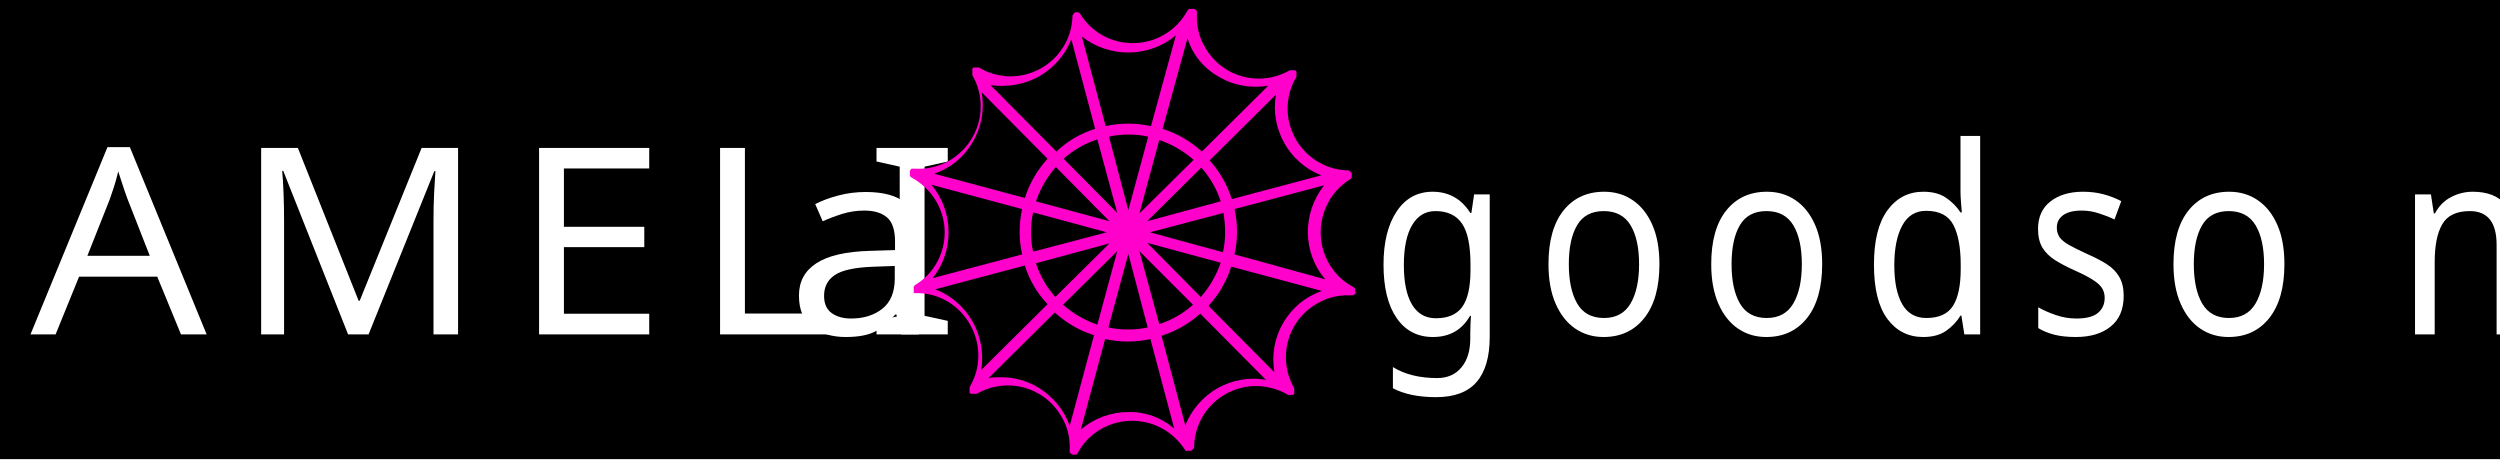
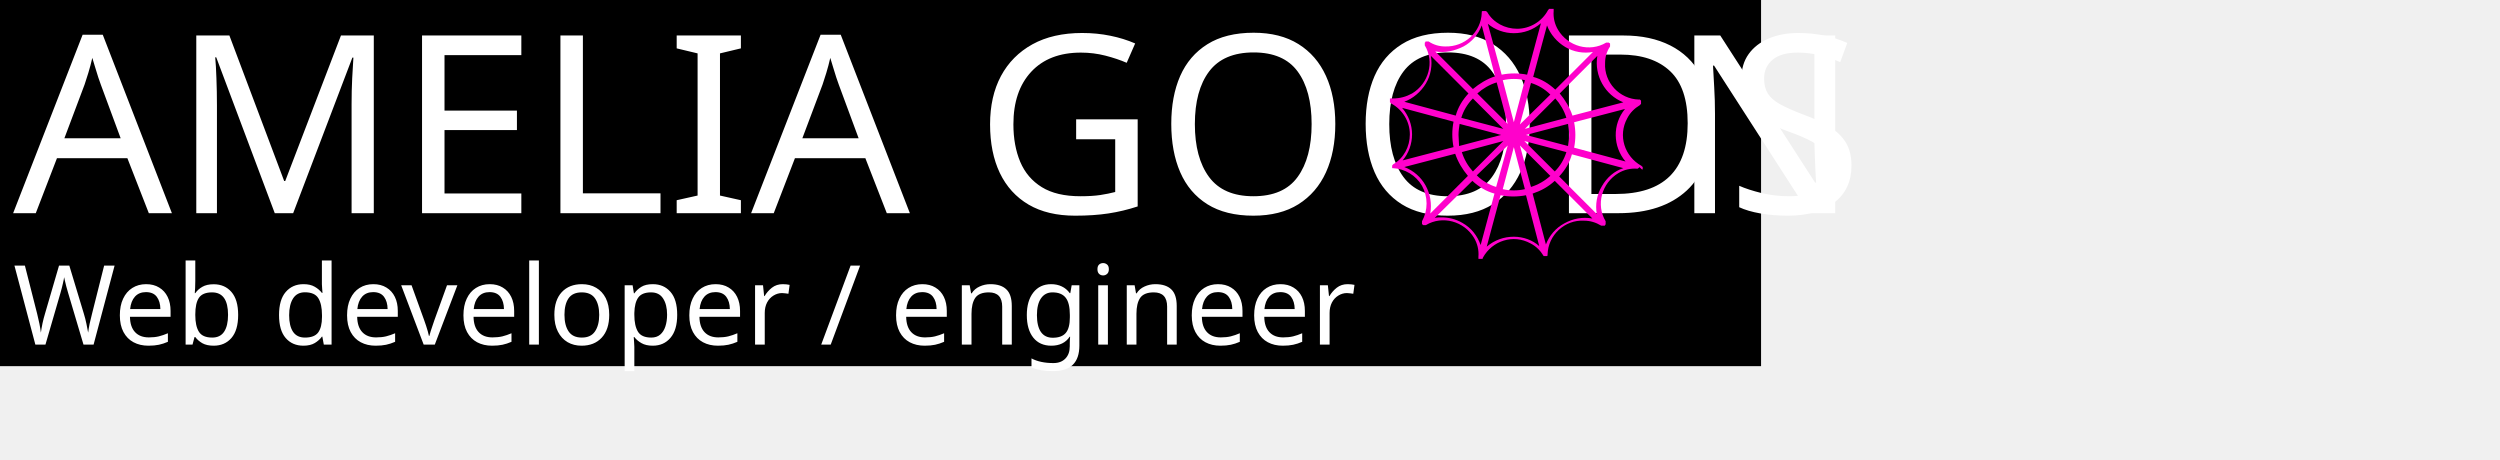
<svg xmlns="http://www.w3.org/2000/svg" version="1.1" id="Layer_1" x="0px" y="0px" viewBox="0 0 452 83" style="enable-background:new 0 0 452 83;" xml:space="preserve">
  <style type="text/css">
	.st0{fill:#FFFFFF;}
	.st1{font-family:'Rockout';}
- 	.st2{font-size:47.24px;}
- 	.st3{letter-spacing:4.7;}
- 	.st4{letter-spacing:3.5;}
- 	.st5{letter-spacing:5.8;}
- 	.st6{fill:#FF01CB;}
+ 	.st2{font-size:45px;}
+ 	.st3{font-family:'Lato-Regular';}
+ 	.st4{font-size:20px;}
+ 	.st5{fill:#FF01CB;}
</style>
-   <g>
-     <rect width="452" height="83" />
-     <text transform="matrix(1.0568 0 0 1 5.5107 60.4624)">
-       <tspan x="0" y="0" class="st0 st1 st2 st3">AMELI</tspan>
-       <tspan x="129.3" y="0" class="st0 st1 st2">a</tspan>
+   <rect width="318.4" height="66.2" />
+   <g id="Brand">
+     <text transform="matrix(1 0 0 1 2.3753 38.5426)">
+       <tspan x="0" y="0" class="st0 st1 st2">AMELIA GOODS      </tspan>
+       <tspan x="299.6" y="0" class="st0 st1 st2">N</tspan>
    </text>
-     <text transform="matrix(0.8558 0 0 1 238.4189 60.4624)">
-       <tspan x="0" y="0" class="st1 st2 st4"> </tspan>
-       <tspan x="11.1" y="0" class="st0 st1 st2 st5">goodso</tspan>
-       <tspan x="227.6" y="0" class="st0 st1 st2">n</tspan>
-     </text>
-     <path class="st6" d="M245,52.9L245,52.9c0-0.1,0-0.1,0-0.2c0,0,0,0,0-0.1s0-0.1,0-0.1s0,0,0-0.1c0,0,0-0.1,0-0.1l0-0.1   c0,0,0-0.1-0.1-0.1c0,0,0,0,0,0c0,0-0.1-0.1-0.1-0.1l0,0c0,0-0.1-0.1-0.1-0.1c-5.5-2.9-7.5-9.7-4.6-15.2c0.9-1.8,2.3-3.2,4-4.3l0,0   l0,0c0,0,0.1,0,0.1-0.1c0,0,0,0,0,0c0,0,0.1-0.1,0.1-0.1l0,0c0,0,0-0.1,0.1-0.1c0,0,0,0,0-0.1c0,0,0-0.1,0-0.1c0,0,0,0,0-0.1   c0,0,0-0.1,0-0.1v-0.1c0-0.1,0-0.1,0-0.2c0,0,0-0.1-0.1-0.2c0,0,0,0,0,0c0,0,0-0.1-0.1-0.1c0,0,0,0,0,0c0,0,0,0-0.1-0.1   c0,0,0,0,0,0c0,0-0.1-0.1-0.1-0.1h0c0,0-0.1,0-0.2-0.1c0,0,0,0,0,0c0,0-0.1,0-0.1,0h-0.1h0c-6.2-0.2-11-5.4-10.8-11.6   c0.1-1.9,0.6-3.7,1.6-5.3c0,0,0,0,0-0.1c0,0,0,0,0,0c0,0,0-0.1,0-0.2c0,0,0,0,0,0c0,0,0-0.1,0-0.2c0,0,0,0,0,0c0,0,0-0.1,0-0.1   c0,0,0,0,0-0.1c0,0,0-0.1,0-0.1c0,0,0,0,0-0.1c0,0,0-0.1,0-0.1l0,0c0,0-0.1-0.1-0.1-0.1c0,0-0.1-0.1-0.1-0.1l0,0c0,0-0.1,0-0.1,0   l-0.1,0c0,0-0.1,0-0.1,0l-0.1,0h-0.1h0c0,0-0.1,0-0.2,0h0c0,0-0.1,0-0.2,0l0,0l-0.1,0c-5.4,3.1-12.2,1.3-15.3-4.1   c-1.1-1.8-1.6-3.9-1.5-6.1c0,0,0-0.1,0-0.2l0,0c0,0,0-0.1,0-0.2c0,0,0,0,0,0c0,0,0-0.1,0-0.1c0,0,0,0,0,0l-0.1-0.1c0,0,0,0,0,0   s0,0-0.1-0.1l0,0c0,0-0.1,0-0.1-0.1l0,0c0,0-0.1,0-0.2-0.1c-0.2,0-0.2,0-0.3,0h-0.1c0,0-0.1,0-0.1,0h-0.1c0,0-0.1,0-0.1,0l-0.1,0   c0,0-0.1,0-0.1,0l0,0c0,0-0.1,0-0.1,0.1v0c0,0-0.1,0.1-0.1,0.1l0,0c0,0-0.1,0.1-0.1,0.1c-2,3.7-5.8,5.9-9.9,5.9   c-3.9,0-7.5-2-9.5-5.3l0,0c0,0,0,0,0,0c0,0-0.1-0.1-0.1-0.1l0,0c0,0-0.1-0.1-0.1-0.1l0,0c0,0-0.1,0-0.2-0.1h0c0,0-0.1,0-0.1,0h0   c0,0-0.1,0-0.1,0h0c-0.1,0-0.1,0-0.2,0c0,0-0.1,0-0.2,0.1c0,0,0,0,0,0c0,0-0.1,0-0.1,0.1l0,0c0,0,0,0-0.1,0.1l0,0   c0,0,0,0.1-0.1,0.1c0,0,0,0,0,0c0,0,0,0.1-0.1,0.2l0,0c0,0,0,0.1,0,0.1c0,0,0,0,0,0.1c0,0,0,0,0,0c-0.2,6.2-5.4,11-11.6,10.8   c-1.9-0.1-3.7-0.6-5.3-1.6l-0.1,0l0,0c0,0-0.1,0-0.2,0h0c0,0-0.1,0-0.2,0h0c0,0-0.1,0-0.1,0h-0.1c0,0-0.1,0-0.1,0l-0.1,0   c0,0-0.1,0-0.1,0l0,0c0,0-0.1,0.1-0.1,0.1l0,0c0,0-0.1,0.1-0.1,0.1c0,0,0,0,0,0c0,0,0,0.1,0,0.1l0,0.1c0,0,0,0.1,0,0.1   c0,0,0,0,0,0.1c0,0,0,0.1,0,0.1c0,0,0,0,0,0.1c0,0,0,0.1,0,0.2v0c0,0,0,0.1,0,0.2c0,0,0,0,0,0.1c0,0,0,0,0,0.1   c3.1,5.4,1.3,12.2-4.1,15.4c-1.9,1.1-4,1.6-6.1,1.5c0,0-0.1,0-0.1,0c0,0-0.1,0-0.1,0l-0.1,0l-0.1,0l-0.1,0l-0.1,0c0,0,0,0-0.1,0   l-0.1,0l-0.1,0.1l0,0c0,0,0,0.1-0.1,0.1l0,0c0,0,0,0.1-0.1,0.2c0,0.1,0,0.1,0,0.2c0,0,0,0,0,0.1c0,0,0,0.1,0,0.1c0,0,0,0,0,0.1   c0,0,0,0.1,0,0.1l0,0.1c0,0,0,0.1,0,0.1c0,0,0,0,0,0.1c0,0,0,0.1,0.1,0.1l0,0c0,0,0.1,0.1,0.1,0.1l0,0c0,0,0.1,0.1,0.1,0.1   c3.7,2,6,5.8,6,9.9c0,3.9-2,7.5-5.3,9.5l0,0l0,0c0,0-0.1,0-0.1,0.1l0,0c0,0-0.1,0.1-0.1,0.1v0c0,0,0,0.1-0.1,0.1c0,0,0,0,0,0.1   c0,0,0,0.1,0,0.1c0,0,0,0,0,0.1c0,0,0,0.1,0,0.1c0,0,0,0,0,0.1c0,0.1,0,0.1,0,0.2c0,0,0,0.1,0,0.1l0,0.1c0,0,0,0,0,0.1s0,0,0,0.1   l0,0.1l0.1,0l0,0l0.1,0c0,0,0,0,0.1,0l0.1,0l0.1,0l0.1,0l0.1,0c0,0,0,0,0.1,0c0,0,0,0,0.1,0c3.9,0.1,7.4,2.3,9.3,5.7   c2,3.5,2,7.8-0.1,11.3c0,0,0,0,0,0.1c0,0,0,0,0,0c0,0,0,0.1,0,0.2v0c0,0,0,0.1,0,0.2c0,0,0,0,0,0c0,0,0,0.1,0,0.1l0,0.1   c0,0,0,0.1,0,0.1c0,0,0,0,0,0.1c0,0,0,0.1,0,0.1c0,0,0,0,0,0c0,0,0.1,0.1,0.1,0.1c0,0,0.1,0.1,0.1,0.1l0,0l0.1,0l0.1,0   c0,0,0.1,0,0.1,0l0.1,0c0,0,0.1,0,0.1,0h0l0,0c0,0,0.1,0,0.2,0l0,0c0,0,0.1,0,0.2,0l0.1,0l0.1,0c5.4-3.1,12.2-1.3,15.3,4.1   c1.1,1.8,1.6,3.9,1.5,6c0,0,0,0.1,0,0.2l0,0c0,0,0,0.1,0,0.2l0,0c0,0,0,0.1,0,0.1c0,0,0,0,0,0c0,0,0,0.1,0.1,0.1l0,0   c0,0,0,0,0.1,0.1l0,0c0,0,0.1,0,0.1,0.1c0,0,0,0,0,0c0,0,0.1,0,0.2,0.1c0.1,0,0.2,0,0.3,0h0c0,0,0.1,0,0.1,0h0l0.1,0l0,0l0.1,0l0,0   c0,0,0,0,0.1,0l0,0c0,0,0.1-0.1,0.1-0.1l0,0c0,0,0,0,0.1-0.1l0,0c0,0,0,0,0,0c2.9-5.5,9.7-7.5,15.2-4.6c1.7,0.9,3.2,2.3,4.3,4v0   c0,0,0,0,0,0.1c0,0,0,0,0,0c0,0,0,0,0,0l0.1,0l0,0l0.1,0l0.1,0l0.1,0l0.1,0l0.1,0h0.1h0.1h0h0.1h0c0,0,0.1,0,0.1,0   c0,0,0.1,0,0.2-0.1l0,0c0,0,0.1,0,0.1-0.1c0,0,0,0,0,0c0,0,0,0,0.1-0.1c0,0,0,0,0,0c0,0,0-0.1,0.1-0.1l0,0c0,0,0-0.1,0.1-0.2   c0,0,0,0,0,0c0,0,0-0.1,0-0.1c0,0,0,0,0-0.1c0,0,0,0,0-0.1c0.2-6.2,5.4-11,11.6-10.8c1.9,0.1,3.7,0.6,5.4,1.6l0.1,0l0,0   c0,0,0.1,0,0.2,0h0c0,0,0.1,0,0.1,0h0h0h0.1l0.1,0l0.1,0l0.1,0c0,0,0.1,0,0.1,0l0,0c0,0,0.1-0.1,0.1-0.1c0,0,0.1-0.1,0.1-0.1   c0,0,0,0,0,0c0,0,0-0.1,0-0.1c0,0,0,0,0-0.1c0,0,0-0.1,0-0.1l0-0.1c0,0,0-0.1,0-0.1s0,0,0,0c0,0,0-0.1,0-0.2c0,0,0,0,0,0   c0,0,0-0.1,0-0.2c0,0,0,0,0,0c0,0,0,0,0-0.1c-3.1-5.4-1.3-12.2,4.1-15.3c1.8-1.1,3.9-1.6,6.1-1.5h0h0.1h0.1l0.1,0l0.1,0l0,0   c0.2-0.1,0.5-0.3,0.6-0.5c0,0,0-0.1,0-0.2C245,53,245,52.9,245,52.9z M239.6,50.5l-16.4-4.5c0.6-2.7,0.6-5.5,0-8.2l16.2-4.3   C235.4,38.6,235.5,45.7,239.6,50.5L239.6,50.5z M186.4,42c0-1.2,0.1-2.4,0.4-3.6l13.3,3.6l-13.3,3.5   C186.5,44.3,186.4,43.2,186.4,42z M217.2,30.3c1.6,1.8,2.8,3.9,3.5,6.1L207.4,40L217.2,30.3z M206,38.6l3.6-13.3   c2.3,0.8,4.4,2,6.2,3.6L206,38.6z M204,38l-3.5-13.3c2.3-0.5,4.8-0.5,7.1,0L204,38z M202,38.5l-9.7-9.8c1.8-1.6,3.9-2.8,6.1-3.5   L202,38.5z M200.6,40l-13.3-3.6c0.8-2.3,2-4.4,3.6-6.2L200.6,40z M200.6,44l-9.8,9.7c-1.6-1.8-2.8-3.9-3.5-6.1L200.6,44z M202,45.4   l-3.6,13.3c-2.3-0.8-4.4-2-6.2-3.6L202,45.4z M204,45.9l3.5,13.3c-2.3,0.5-4.8,0.5-7.1,0L204,45.9z M206,45.4l9.7,9.7   c-1.8,1.6-3.9,2.8-6.1,3.5L206,45.4z M207.4,43.9l13.3,3.6c-0.8,2.3-2,4.4-3.6,6.2L207.4,43.9z M207.9,42l13.3-3.5   c0.2,1.2,0.3,2.3,0.3,3.5c0,1.2-0.1,2.4-0.4,3.6L207.9,42z M238.9,31.7L222.7,36c-0.8-2.6-2.2-5-4-7l12-11.9   C229.6,23.2,233,29.4,238.9,31.7L238.9,31.7z M220.4,13.9c2.7,1.6,5.8,2.1,8.9,1.6l-12,11.9c-2.1-1.9-4.5-3.3-7.1-4.1l4.5-16.4   C215.6,9.9,217.7,12.4,220.4,13.9z M204,9.5c3.1,0,6.2-1.1,8.6-3.1l-4.5,16.4c-2.7-0.6-5.5-0.6-8.2,0l-4.3-16.2   C198,8.5,201,9.5,204,9.5z M187.9,13.8c2.6-1.5,4.7-3.9,5.8-6.7l4.3,16.2c-2.6,0.8-5,2.2-7,4.1l-11.9-12   C182.1,15.8,185.2,15.3,187.9,13.8z M175.9,25.6c1.6-2.7,2.1-5.8,1.6-8.9l11.9,12c-1.9,2.1-3.3,4.5-4.1,7.1l-16.4-4.4   C171.9,30.4,174.4,28.3,175.9,25.6z M168.4,33.4l16.4,4.4c-0.6,2.7-0.6,5.5,0,8.2l-16.2,4.3c1.9-2.3,2.9-5.3,2.9-8.3   C171.5,38.8,170.4,35.8,168.4,33.4z M169.1,52.3l16.2-4.3c0.8,2.6,2.2,5,4.1,7l-12,11.9C178.4,60.7,175,54.6,169.1,52.3L169.1,52.3   z M187.6,70c-2-1.2-4.3-1.8-6.7-1.8c-0.7,0-1.5,0-2.2,0.2l12-11.9c2.1,1.9,4.5,3.3,7.1,4.1l-4.4,16.4   C192.4,74.1,190.3,71.6,187.6,70L187.6,70z M204,74.5c-3.1,0-6.2,1.1-8.6,3.2l4.4-16.4c2.7,0.6,5.5,0.6,8.2,0l4.3,16.2   C210,75.5,207,74.4,204,74.5L204,74.5z M220.1,70.2c-2.6,1.5-4.7,3.9-5.8,6.7L210,60.7c2.6-0.8,5-2.2,7-4l11.9,12   C225.9,68.1,222.8,68.7,220.1,70.2L220.1,70.2z M232,58.4c-1.6,2.7-2.1,5.8-1.6,8.9l-11.9-12c1.9-2.1,3.3-4.5,4.1-7.1l16.4,4.4   C236.1,53.6,233.6,55.6,232,58.4z" />
  </g>
+   <text transform="matrix(1 0 0 1 2.3753 62.2991)" class="st0 st3 st4">Web developer / engineer</text>
+   <path class="st5" d="M297,30.6L297,30.6c0-0.1,0-0.1,0-0.1c0,0,0,0,0,0s0,0,0-0.1c0,0,0,0,0,0c0,0,0,0,0-0.1l0,0c0,0,0,0,0-0.1  c0,0,0,0,0,0c0,0,0,0-0.1-0.1l0,0c0,0-0.1,0-0.1-0.1c-3.1-1.7-4.3-5.5-2.6-8.6c0.5-1,1.3-1.8,2.3-2.4l0,0l0,0c0,0,0,0,0.1-0.1  c0,0,0,0,0,0c0,0,0-0.1,0.1-0.1l0,0c0,0,0-0.1,0-0.1c0,0,0,0,0,0s0,0,0-0.1c0,0,0,0,0,0c0,0,0,0,0-0.1v0c0,0,0-0.1,0-0.1  c0,0,0-0.1,0-0.1c0,0,0,0,0,0c0,0,0,0,0-0.1c0,0,0,0,0,0s0,0-0.1-0.1c0,0,0,0,0,0c0,0,0,0-0.1-0.1h0c0,0-0.1,0-0.1,0c0,0,0,0,0,0  c0,0,0,0-0.1,0h0h0c-3.5-0.1-6.3-3.1-6.1-6.6c0-1.1,0.3-2.1,0.9-3c0,0,0,0,0,0c0,0,0,0,0,0c0,0,0-0.1,0-0.1c0,0,0,0,0,0  c0,0,0-0.1,0-0.1c0,0,0,0,0,0c0,0,0,0,0-0.1c0,0,0,0,0,0c0,0,0,0,0-0.1c0,0,0,0,0,0c0,0,0,0,0-0.1l0,0c0,0,0-0.1-0.1-0.1  c0,0-0.1,0-0.1-0.1l0,0c0,0,0,0-0.1,0l0,0c0,0,0,0-0.1,0l0,0h-0.1h0c0,0-0.1,0-0.1,0h0c0,0-0.1,0-0.1,0l0,0l0,0  c-3,1.8-6.9,0.7-8.7-2.3c-0.6-1-0.9-2.2-0.8-3.4c0,0,0-0.1,0-0.1l0,0c0,0,0-0.1,0-0.1c0,0,0,0,0,0c0,0,0,0,0-0.1s0,0,0,0l0-0.1  c0,0,0,0,0,0s0,0,0,0l0,0c0,0,0,0-0.1,0l0,0c0,0-0.1,0-0.1,0c-0.1,0-0.1,0-0.2,0h0c0,0,0,0-0.1,0h0c0,0,0,0-0.1,0l0,0c0,0,0,0-0.1,0  l0,0c0,0,0,0-0.1,0v0c0,0-0.1,0-0.1,0.1l0,0c0,0,0,0.1-0.1,0.1c-1.1,2.1-3.3,3.4-5.6,3.4c-2.2,0-4.3-1.1-5.4-3l0,0c0,0,0,0,0,0  c0,0,0,0-0.1-0.1l0,0c0,0-0.1,0-0.1-0.1l0,0c0,0-0.1,0-0.1,0h0c0,0-0.1,0-0.1,0h0c0,0-0.1,0-0.1,0h0c0,0-0.1,0-0.1,0  c0,0-0.1,0-0.1,0c0,0,0,0,0,0c0,0,0,0-0.1,0l0,0c0,0,0,0-0.1,0l0,0c0,0,0,0-0.1,0.1c0,0,0,0,0,0c0,0,0,0.1,0,0.1l0,0c0,0,0,0,0,0.1  c0,0,0,0,0,0c0,0,0,0,0,0c-0.1,3.5-3.1,6.2-6.6,6.1c-1.1,0-2.1-0.3-3-0.9l0,0l0,0c0,0-0.1,0-0.1,0h0c0,0-0.1,0-0.1,0h0  c0,0,0,0-0.1,0h0c0,0,0,0-0.1,0l0,0c0,0,0,0-0.1,0l0,0c0,0-0.1,0-0.1,0.1l0,0c0,0,0,0.1-0.1,0.1c0,0,0,0,0,0c0,0,0,0,0,0.1l0,0  c0,0,0,0,0,0.1c0,0,0,0,0,0c0,0,0,0,0,0.1c0,0,0,0,0,0c0,0,0,0.1,0,0.1v0c0,0,0,0.1,0,0.1c0,0,0,0,0,0c0,0,0,0,0,0  c1.8,3,0.7,6.9-2.3,8.7c-1.1,0.6-2.2,0.9-3.5,0.9c0,0,0,0-0.1,0c0,0,0,0-0.1,0l-0.1,0l0,0l-0.1,0l0,0c0,0,0,0,0,0l0,0l-0.1,0l0,0  c0,0,0,0,0,0.1l0,0c0,0,0,0.1,0,0.1c0,0,0,0.1,0,0.1c0,0,0,0,0,0c0,0,0,0,0,0.1c0,0,0,0,0,0c0,0,0,0,0,0.1l0,0c0,0,0,0,0,0.1  c0,0,0,0,0,0c0,0,0,0,0,0.1l0,0c0,0,0,0,0.1,0.1l0,0c0,0,0.1,0,0.1,0.1c2.1,1.1,3.4,3.3,3.4,5.6c0,2.2-1.1,4.3-3,5.4l0,0l0,0  c0,0,0,0-0.1,0.1l0,0c0,0,0,0.1-0.1,0.1v0c0,0,0,0.1,0,0.1c0,0,0,0,0,0c0,0,0,0,0,0.1c0,0,0,0,0,0c0,0,0,0,0,0.1c0,0,0,0,0,0  c0,0,0,0.1,0,0.1c0,0,0,0.1,0,0.1l0,0c0,0,0,0,0,0s0,0,0,0l0,0l0,0l0,0l0,0c0,0,0,0,0,0l0,0l0,0l0,0l0,0c0,0,0,0,0.1,0c0,0,0,0,0,0  c2.2,0.1,4.2,1.3,5.3,3.2c1.1,2,1.1,4.4,0,6.4c0,0,0,0,0,0c0,0,0,0,0,0c0,0,0,0.1,0,0.1v0c0,0,0,0.1,0,0.1c0,0,0,0,0,0  c0,0,0,0,0,0.1l0,0c0,0,0,0,0,0.1c0,0,0,0,0,0c0,0,0,0,0,0.1c0,0,0,0,0,0c0,0,0,0.1,0.1,0.1c0,0,0.1,0,0.1,0.1l0,0l0.1,0l0,0  c0,0,0,0,0.1,0l0,0c0,0,0,0,0.1,0h0l0,0c0,0,0.1,0,0.1,0l0,0c0,0,0.1,0,0.1,0l0,0l0,0c3-1.8,6.9-0.7,8.7,2.3c0.6,1,0.9,2.2,0.8,3.4  c0,0,0,0.1,0,0.1l0,0c0,0,0,0.1,0,0.1l0,0c0,0,0,0,0,0.1c0,0,0,0,0,0c0,0,0,0,0,0.1l0,0c0,0,0,0,0,0l0,0c0,0,0,0,0.1,0c0,0,0,0,0,0  c0,0,0.1,0,0.1,0c0.1,0,0.1,0,0.2,0h0c0,0,0.1,0,0.1,0h0l0.1,0l0,0l0.1,0l0,0c0,0,0,0,0,0l0,0c0,0,0,0,0.1-0.1l0,0c0,0,0,0,0-0.1  l0,0c0,0,0,0,0,0c1.7-3.1,5.5-4.3,8.6-2.6c1,0.5,1.8,1.3,2.4,2.3v0c0,0,0,0,0,0c0,0,0,0,0,0c0,0,0,0,0,0l0,0l0,0l0,0l0,0l0,0l0,0  l0.1,0h0h0.1h0h0h0c0,0,0.1,0,0.1,0c0,0,0.1,0,0.1,0l0,0c0,0,0,0,0.1,0c0,0,0,0,0,0c0,0,0,0,0.1,0c0,0,0,0,0,0c0,0,0,0,0.1-0.1l0,0  c0,0,0-0.1,0-0.1c0,0,0,0,0,0c0,0,0,0,0-0.1c0,0,0,0,0,0c0,0,0,0,0,0c0.1-3.5,3.1-6.3,6.6-6.1c1.1,0,2.1,0.3,3.1,0.9l0.1,0l0,0  c0,0,0.1,0,0.1,0h0c0,0,0.1,0,0.1,0h0h0h0.1l0,0l0.1,0l0,0c0,0,0,0,0.1,0l0,0c0,0,0.1,0,0.1-0.1s0.1-0.1,0.1-0.1c0,0,0,0,0,0  c0,0,0,0,0-0.1c0,0,0,0,0,0s0,0,0-0.1l0,0c0,0,0,0,0-0.1s0,0,0,0c0,0,0-0.1,0-0.1c0,0,0,0,0,0c0,0,0-0.1,0-0.1c0,0,0,0,0,0  c0,0,0,0,0-0.1c-1.8-3-0.7-6.9,2.3-8.7c1-0.6,2.2-0.9,3.4-0.8h0h0h0l0,0l0.1,0l0,0c0.1-0.1,0.3-0.2,0.3-0.3  C296.9,30.7,296.9,30.7,297,30.6C296.9,30.6,296.9,30.6,297,30.6z M293.9,29.2l-9.3-2.5c0.3-1.5,0.3-3.1,0-4.6l9.2-2.4  C291.5,22.5,291.6,26.5,293.9,29.2L293.9,29.2z M263.7,24.4c0-0.7,0.1-1.4,0.2-2l7.5,2l-7.6,2C263.8,25.7,263.7,25,263.7,24.4z   M281.2,17.8c0.9,1,1.6,2.2,2,3.5l-7.5,2L281.2,17.8z M274.8,22.5l2-7.5c1.3,0.4,2.5,1.1,3.5,2.1L274.8,22.5z M273.7,22.1l-2-7.6  c1.3-0.3,2.7-0.3,4,0L273.7,22.1z M272.6,22.4l-5.5-5.5c1-0.9,2.2-1.6,3.5-2L272.6,22.4z M271.8,23.3l-7.6-2  c0.4-1.3,1.1-2.5,2.1-3.5L271.8,23.3z M271.8,25.5l-5.5,5.5c-0.9-1-1.6-2.2-2-3.5L271.8,25.5z M272.6,26.3l-2.1,7.5  c-1.3-0.4-2.5-1.1-3.5-2.1L272.6,26.3z M273.7,26.6l2,7.6c-1.3,0.3-2.7,0.3-4,0L273.7,26.6z M274.8,26.3l5.5,5.5  c-1,0.9-2.2,1.6-3.5,2L274.8,26.3z M275.6,25.5l7.6,2c-0.4,1.3-1.1,2.5-2.1,3.5L275.6,25.5z M275.9,24.4l7.6-2  c0.1,0.7,0.2,1.3,0.2,2c0,0.7-0.1,1.4-0.2,2L275.9,24.4z M293.5,18.5l-9.2,2.4c-0.5-1.5-1.3-2.8-2.3-4l6.8-6.8  C288.2,13.7,290.2,17.2,293.5,18.5L293.5,18.5z M283,8.5c1.5,0.9,3.3,1.2,5,0.9l-6.8,6.8c-1.2-1.1-2.5-1.9-4-2.3l2.5-9.3  C280.3,6.2,281.5,7.6,283,8.5z M273.7,6c1.8,0,3.5-0.6,4.9-1.8l-2.5,9.3c-1.5-0.3-3.1-0.3-4.6,0L269,4.3C270.3,5.4,272,6,273.7,6z   M264.6,8.4c1.5-0.8,2.7-2.2,3.3-3.8l2.4,9.2c-1.5,0.5-2.8,1.3-4,2.3l-6.8-6.8C261.3,9.6,263,9.2,264.6,8.4z M257.8,15.1  c0.9-1.5,1.2-3.3,0.9-5l6.8,6.8c-1.1,1.2-1.9,2.5-2.3,4l-9.3-2.5C255.5,17.8,256.9,16.6,257.8,15.1z M253.5,19.5l9.3,2.5  c-0.3,1.5-0.3,3.1,0,4.6l-9.2,2.4c1.1-1.3,1.7-3,1.7-4.7C255.3,22.6,254.7,20.9,253.5,19.5z M253.9,30.2l9.2-2.4  c0.5,1.5,1.3,2.8,2.3,4l-6.8,6.8C259.2,35,257.3,31.5,253.9,30.2L253.9,30.2z M264.4,40.3c-1.2-0.7-2.5-1-3.8-1  c-0.4,0-0.8,0-1.2,0.1l6.8-6.7c1.2,1.1,2.5,1.9,4,2.3l-2.5,9.3C267.1,42.6,266,41.2,264.4,40.3L264.4,40.3z M273.7,42.8  c-1.8,0-3.5,0.6-4.9,1.8l2.5-9.3c1.5,0.3,3.1,0.3,4.6,0l2.4,9.2C277.1,43.4,275.4,42.8,273.7,42.8L273.7,42.8z M282.8,40.4  c-1.5,0.8-2.7,2.2-3.3,3.8l-2.4-9.2c1.5-0.5,2.8-1.2,4-2.3l6.8,6.8C286.1,39.2,284.4,39.5,282.8,40.4L282.8,40.4z M289.6,33.7  c-0.9,1.5-1.2,3.3-0.9,5l-6.8-6.8c1.1-1.2,1.9-2.5,2.3-4l9.3,2.5C291.9,30.9,290.5,32.1,289.6,33.7z" />
</svg>
